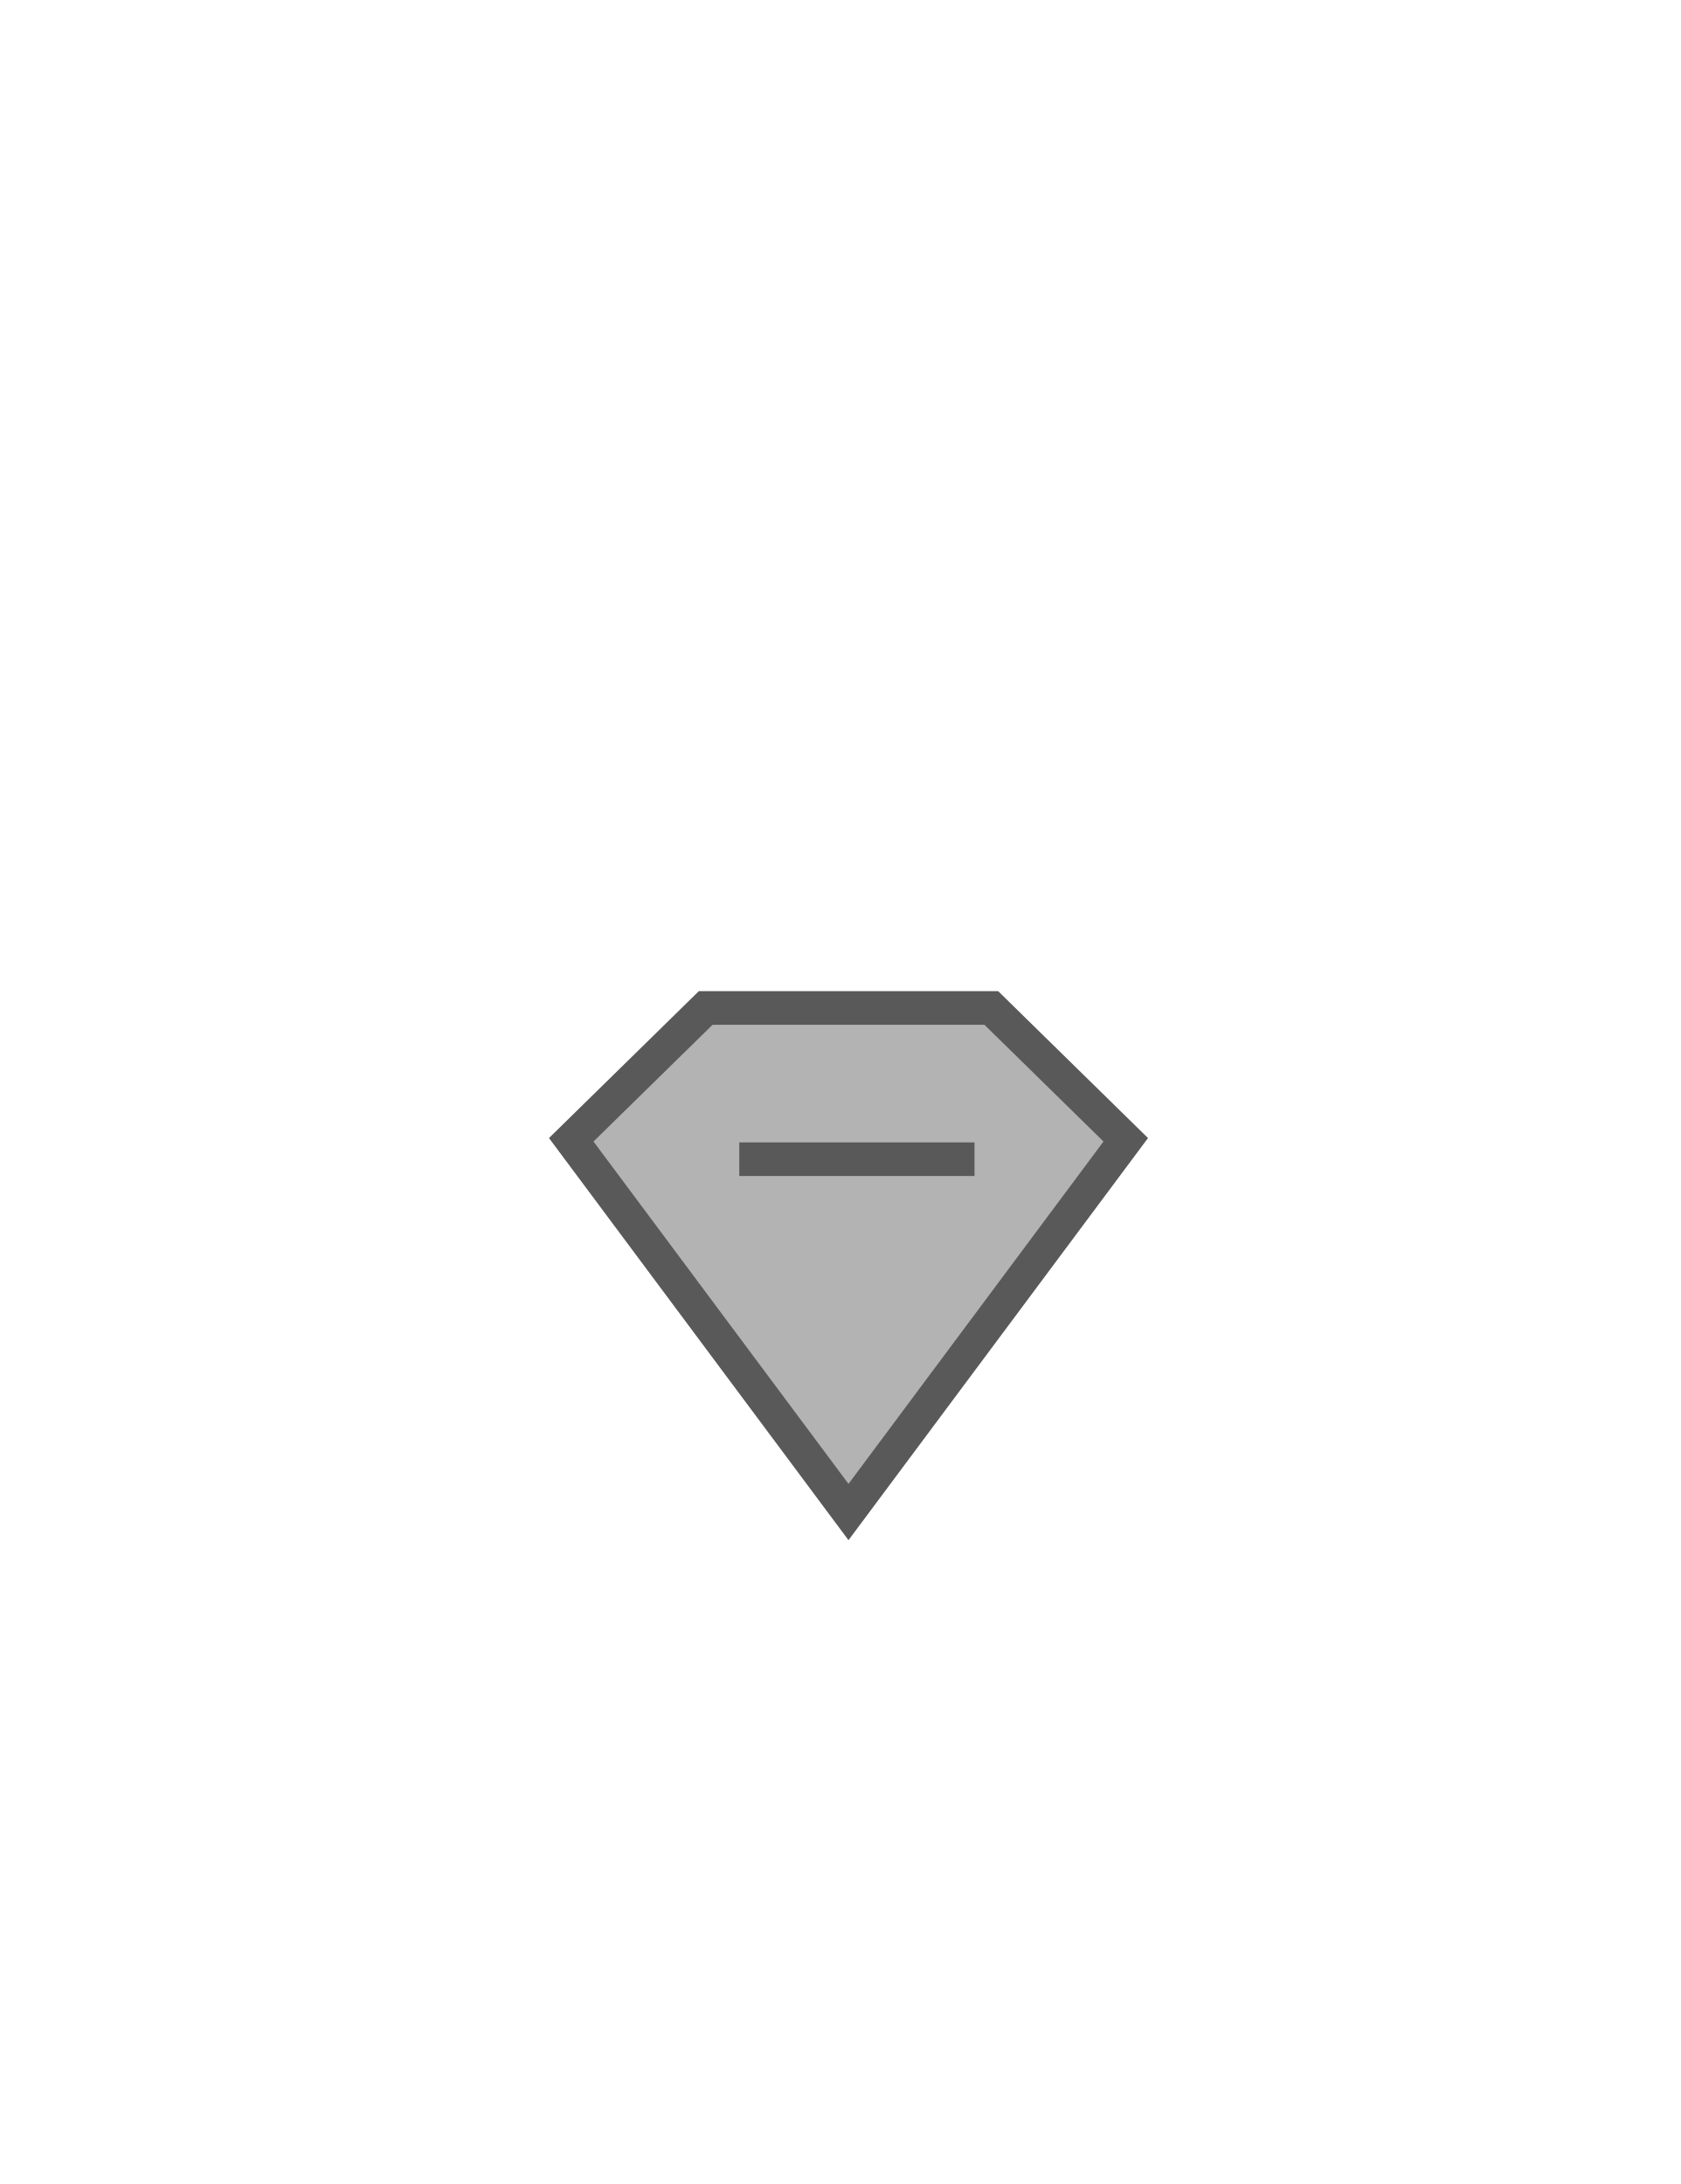
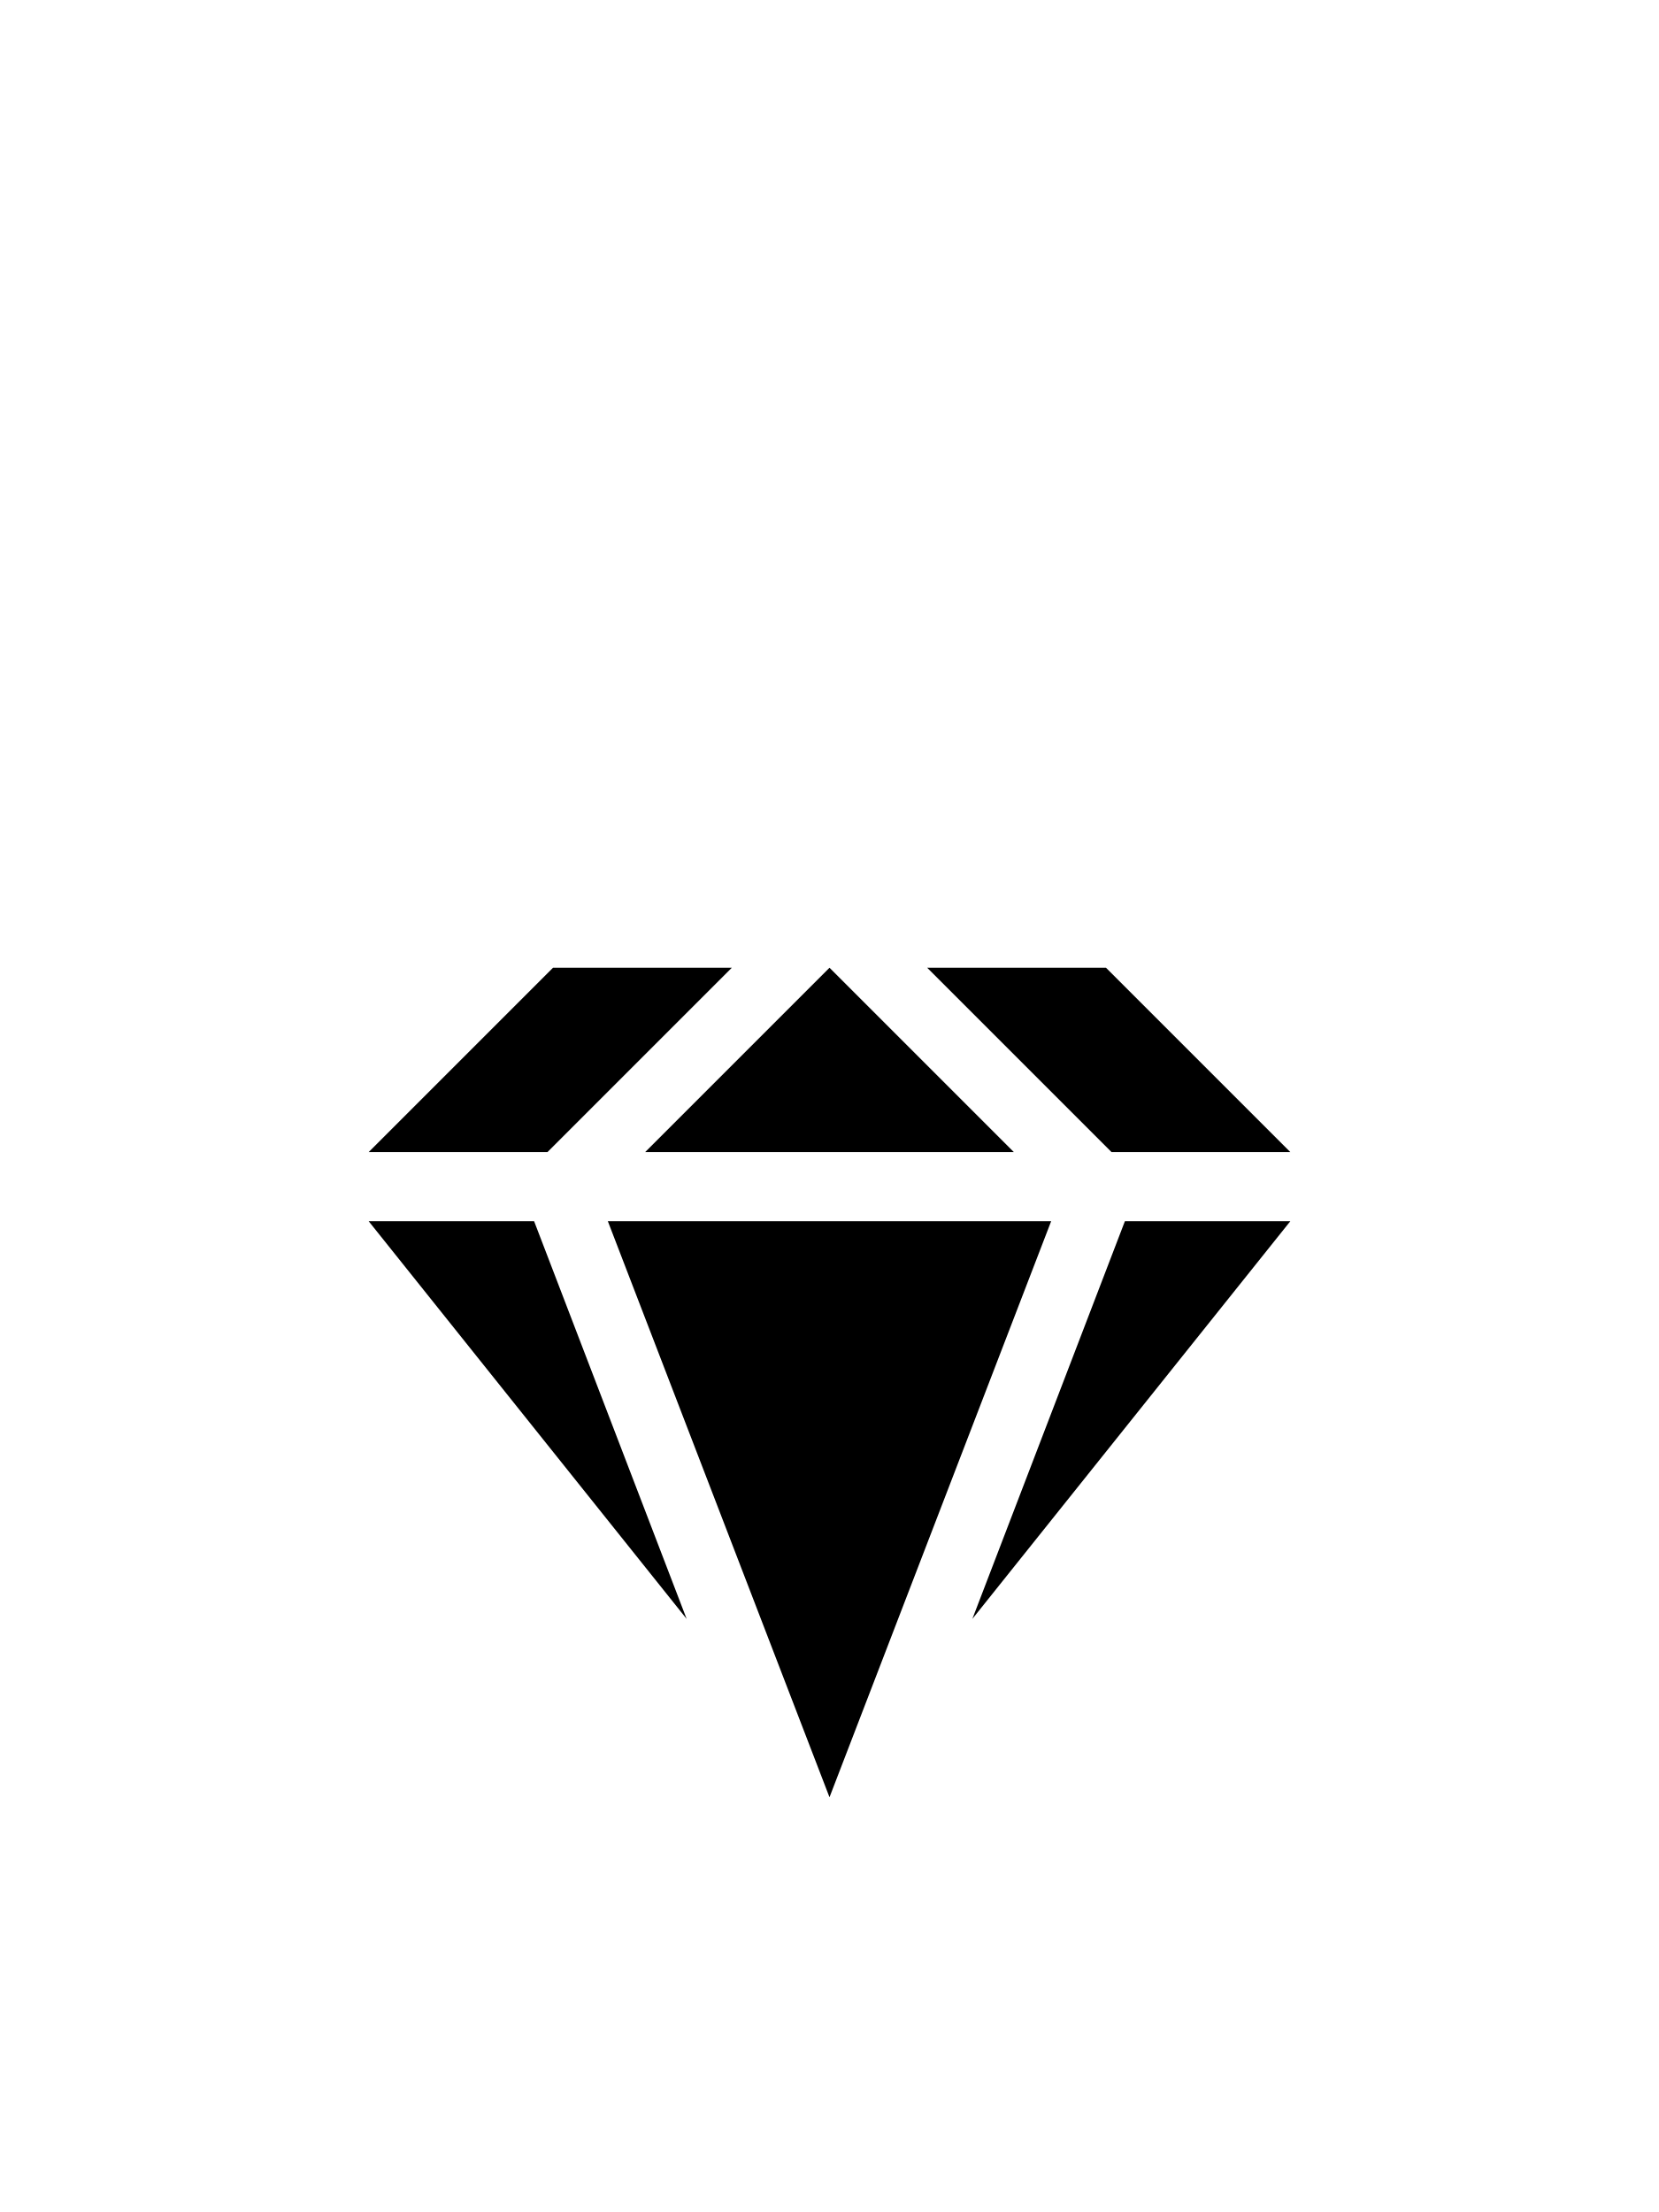
- <svg xmlns="http://www.w3.org/2000/svg" width="100" height="130" viewBox="0 0 100 130">
-   <path opacity="0.3" fill="black" stroke="black" stroke-width="2" d="m 67,67.844 -16.5,22.156 -16.5,-22.156 8,-7.844 h 17 z" />
-   <path opacity="0.5" fill="none" stroke="black" stroke-width="2" d="m 67,67.844 -16.5,22.156 -16.5,-22.156 8,-7.844 h 17 z" />
-   <rect opacity="0.5" fill="black" x="44" y="68" width="14" height="2" />
+ <svg xmlns="http://www.w3.org/2000/svg" width="72" height="96" viewBox="0 0 72 96">
+   <path fill="black" fill-rule="evenodd" clip-rule="evenodd" d="M36 42L44 50H28L36 42ZM56 50H48.24L40.24 42H48L56 50ZM45.62 53H26.38L36 78L45.62 53ZM16 53H23.18L29.8 70.26L16 53ZM31.76 42H24L16 50H23.76L31.76 42ZM56 53L42.2 70.26L48.82 53H56Z" />
</svg>
